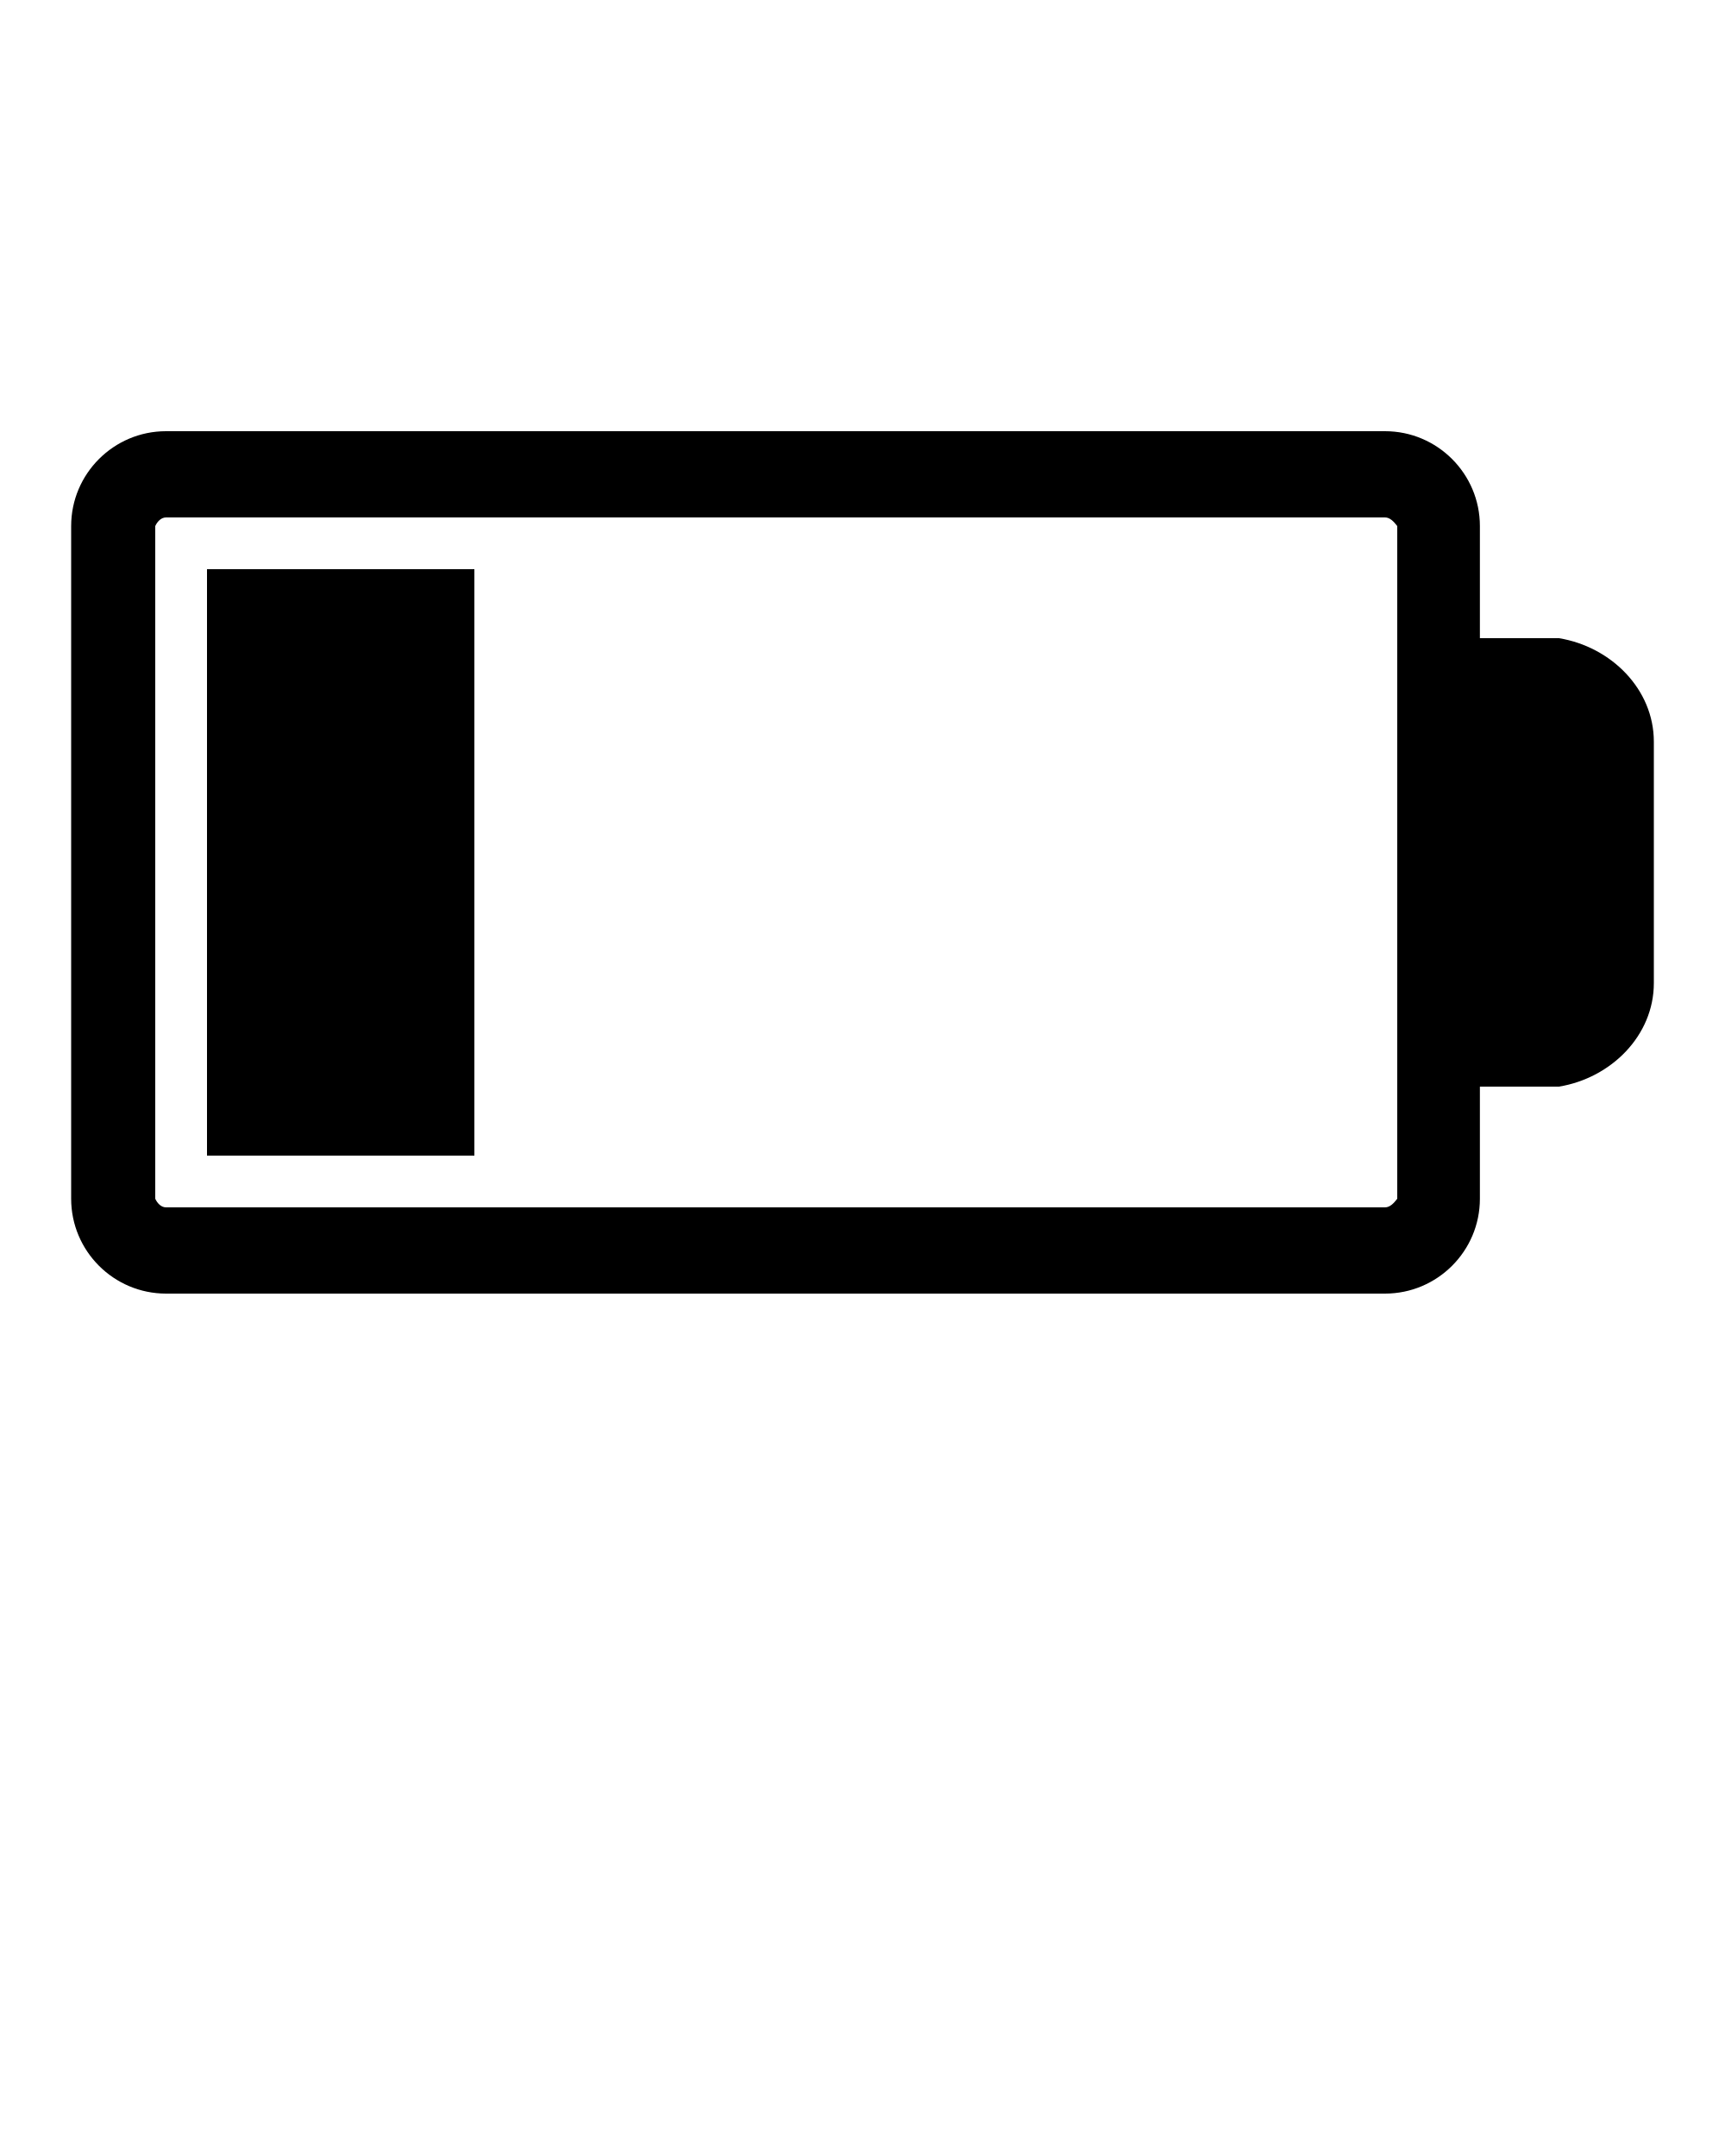
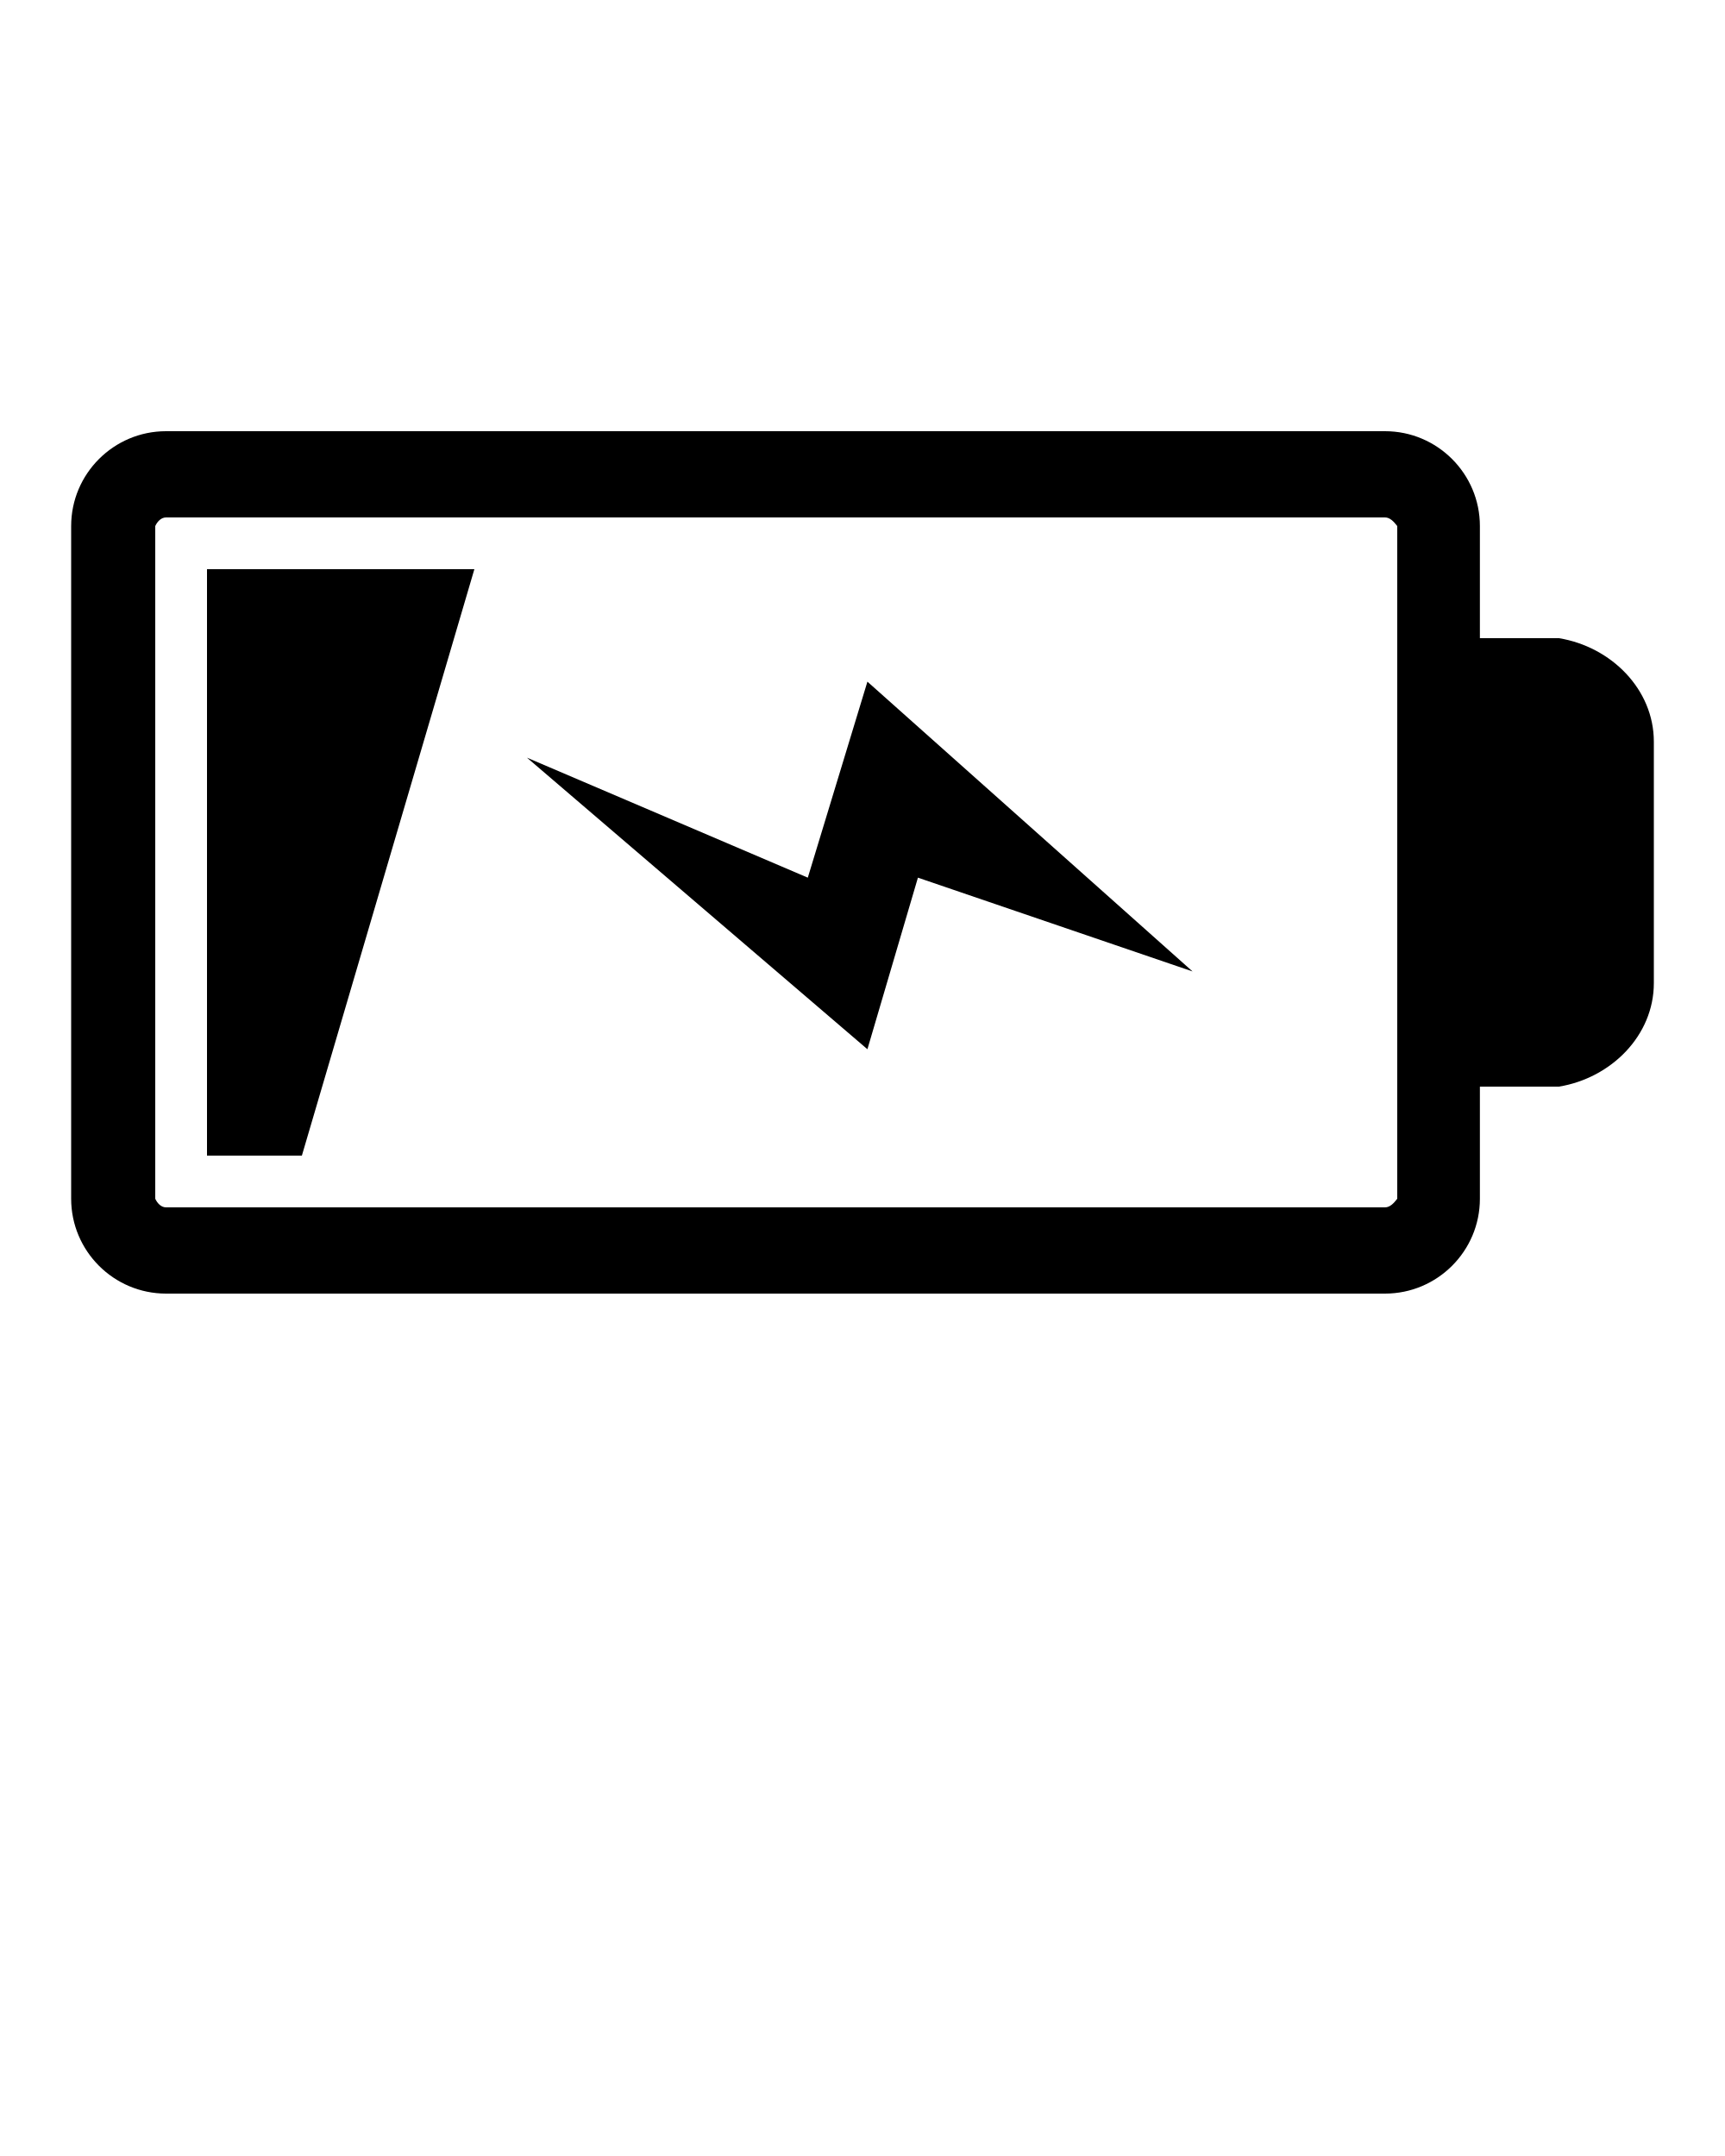
<svg xmlns="http://www.w3.org/2000/svg" width="100%" height="100%" viewBox="0 0 100 125" version="1.1" xml:space="preserve" style="fill-rule:evenodd;clip-rule:evenodd;stroke-linejoin:round;stroke-miterlimit:1.414;">
-   <path d="M85.791,69.5L85.791,63L90.375,63C93.408,62.5 95.875,60.032 95.875,57L95.875,43C95.875,39.968 93.408,37.5 90.375,37L85.791,37L85.791,30.5C85.791,27.468 83.324,25 80.291,25L9.625,25C6.592,25 4.125,27.468 4.125,30.5L4.125,69.5C4.125,72.532 6.592,75 9.625,75L80.291,75C83.324,75 85.791,72.532 85.791,69.5ZM9.625,70C9.35,70 9.125,69.775 9,69.5L9,30.5C9.125,30.225 9.35,30 9.625,30L80.291,30C80.567,30 80.791,30.225 81,30.5L81,69.5C80.791,69.775 80.567,70 80.291,70L9.625,70ZM12,33L12,67L27.5,67L27.5,33L12,33Z" style="fill:black;fill-rule:nonzero;" />
+   <path d="M85.791,69.5L85.791,63L90.375,63C93.408,62.5 95.875,60.032 95.875,57L95.875,43C95.875,39.968 93.408,37.5 90.375,37L85.791,37L85.791,30.5C85.791,27.468 83.324,25 80.291,25L9.625,25C6.592,25 4.125,27.468 4.125,30.5L4.125,69.5C4.125,72.532 6.592,75 9.625,75L80.291,75C83.324,75 85.791,72.532 85.791,69.5ZM9.625,70C9.35,70 9.125,69.775 9,69.5L9,30.5C9.125,30.225 9.35,30 9.625,30L80.291,30C80.567,30 80.791,30.225 81,30.5L81,69.5C80.791,69.775 80.567,70 80.291,70L9.625,70ZM12,33L12,67L17.5,67L27.5,33L12,33ZM46.829,50.885L30.547,43.927L50.285,60.832L53.213,50.885L69.133,56.322L50.285,39.521L46.829,50.885Z" style="fill:black;fill-rule:nonzero;" />
</svg>
